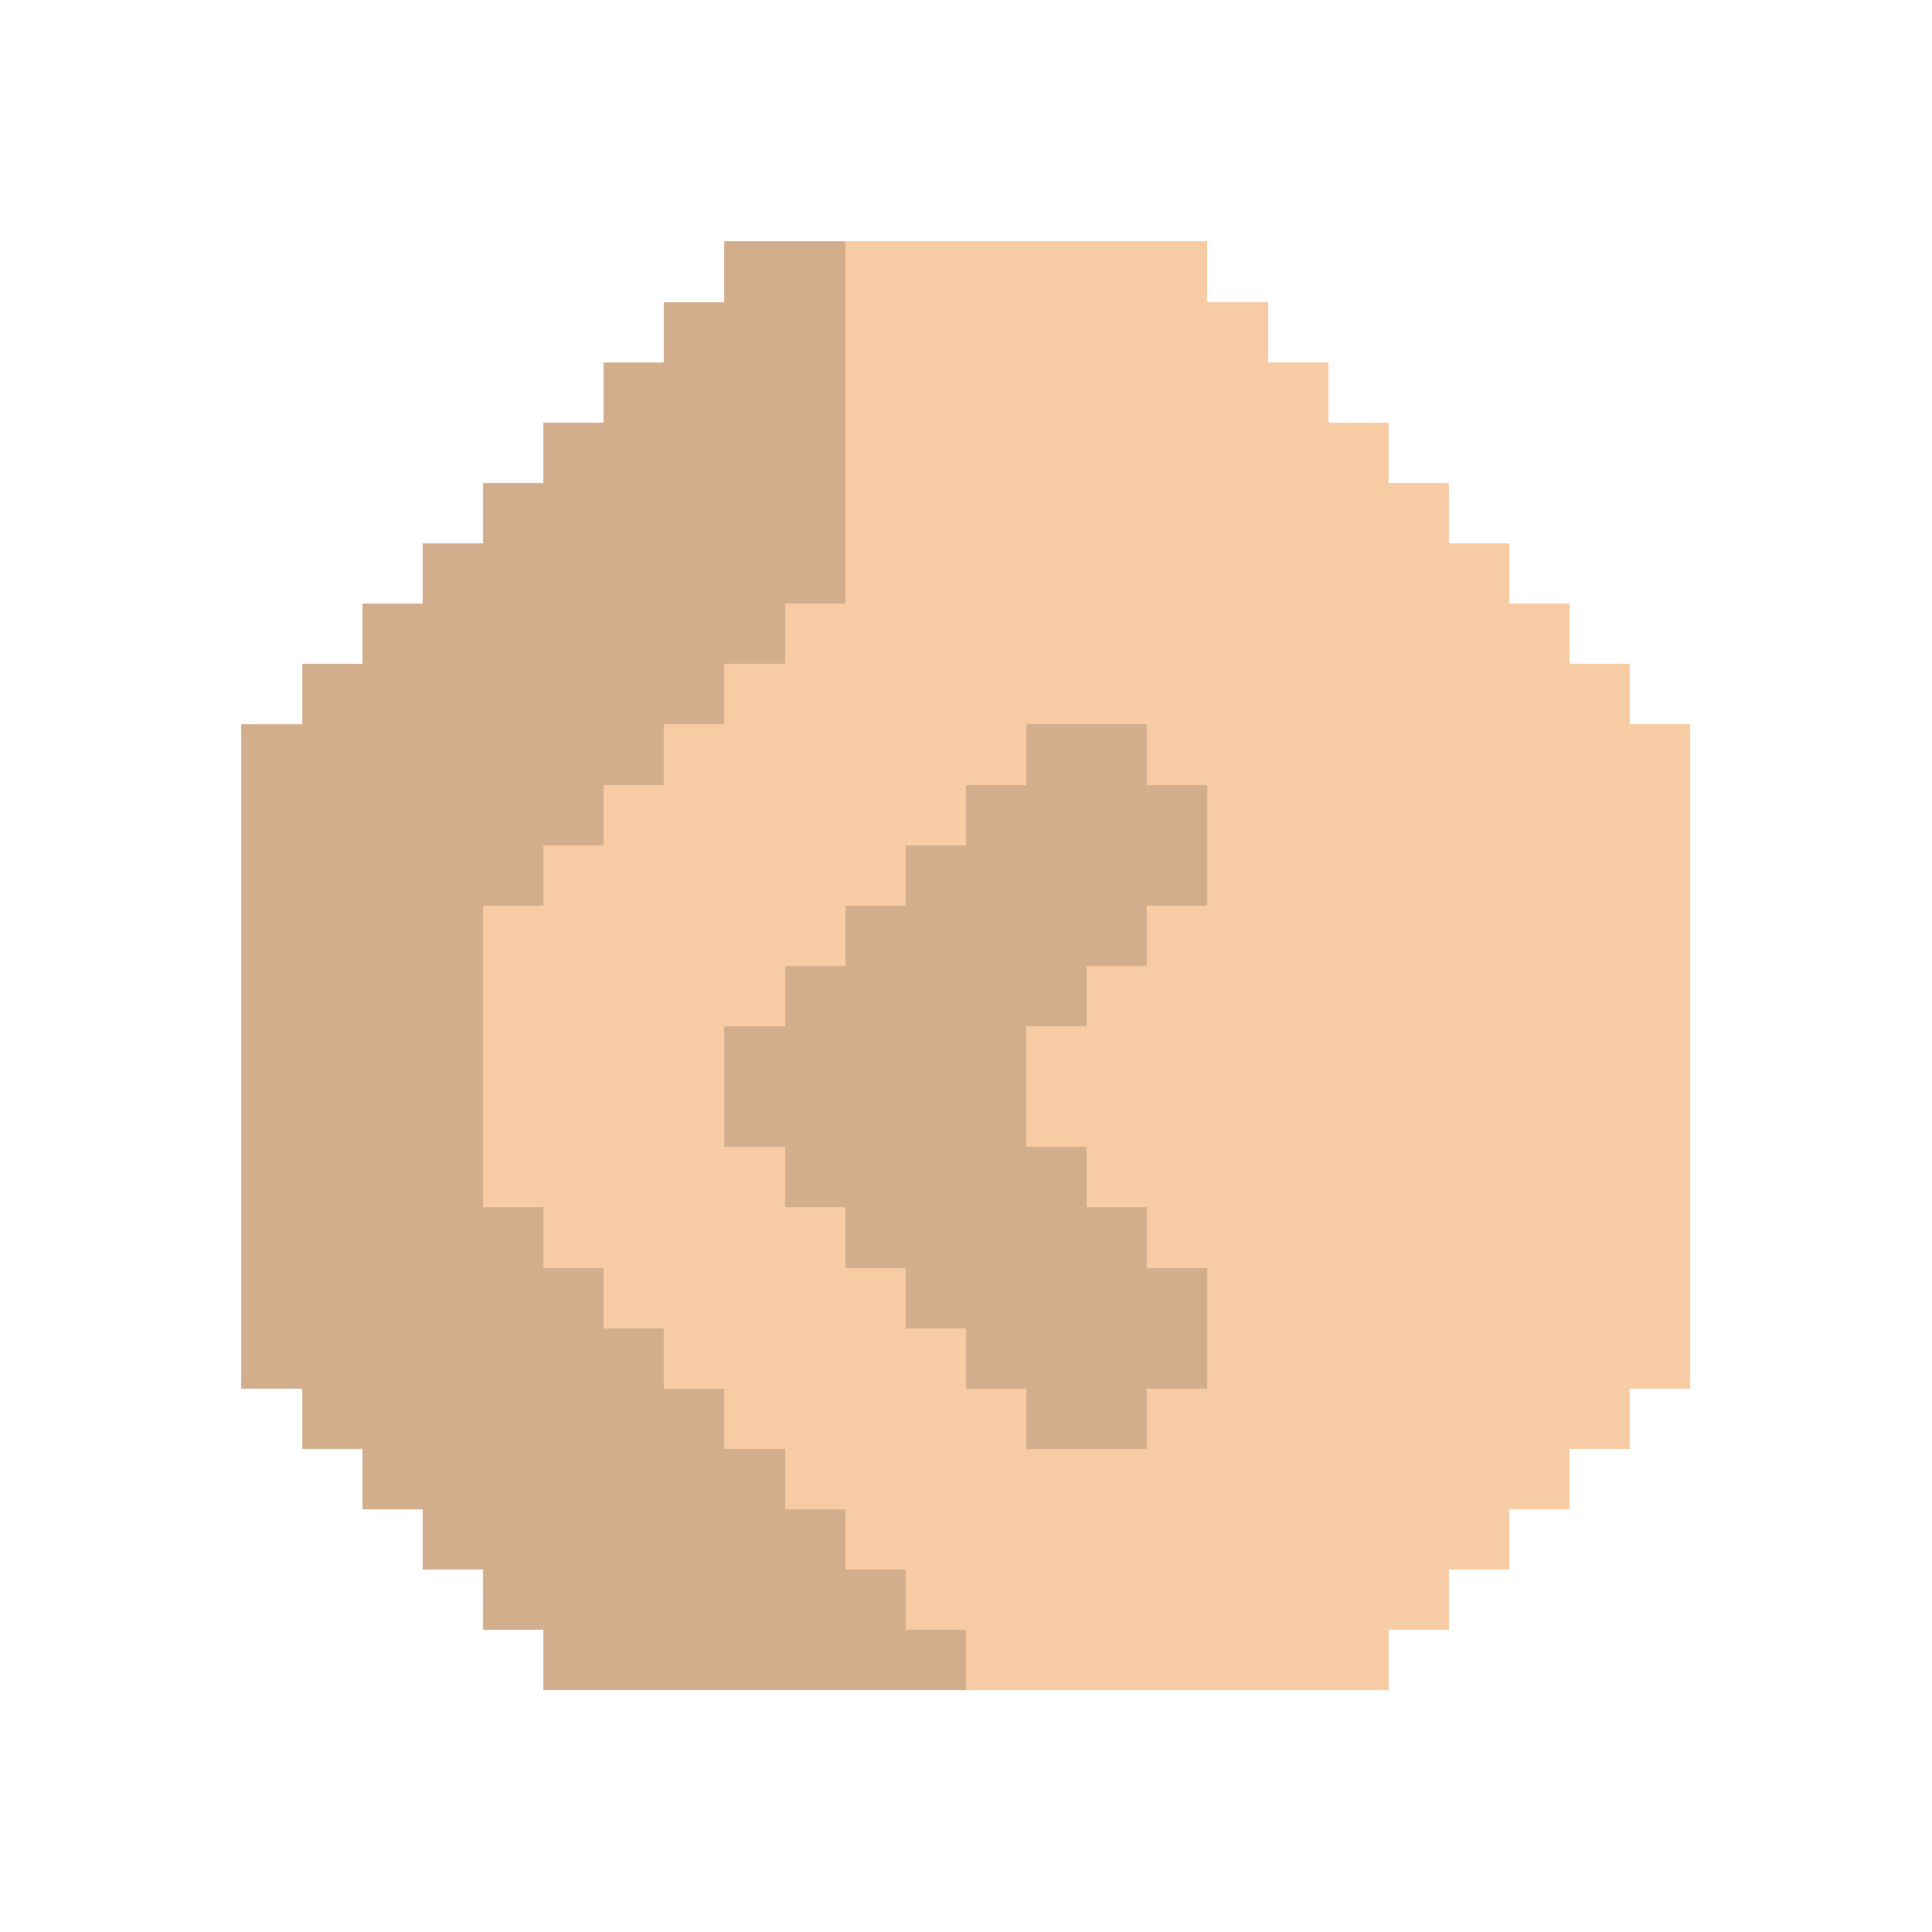
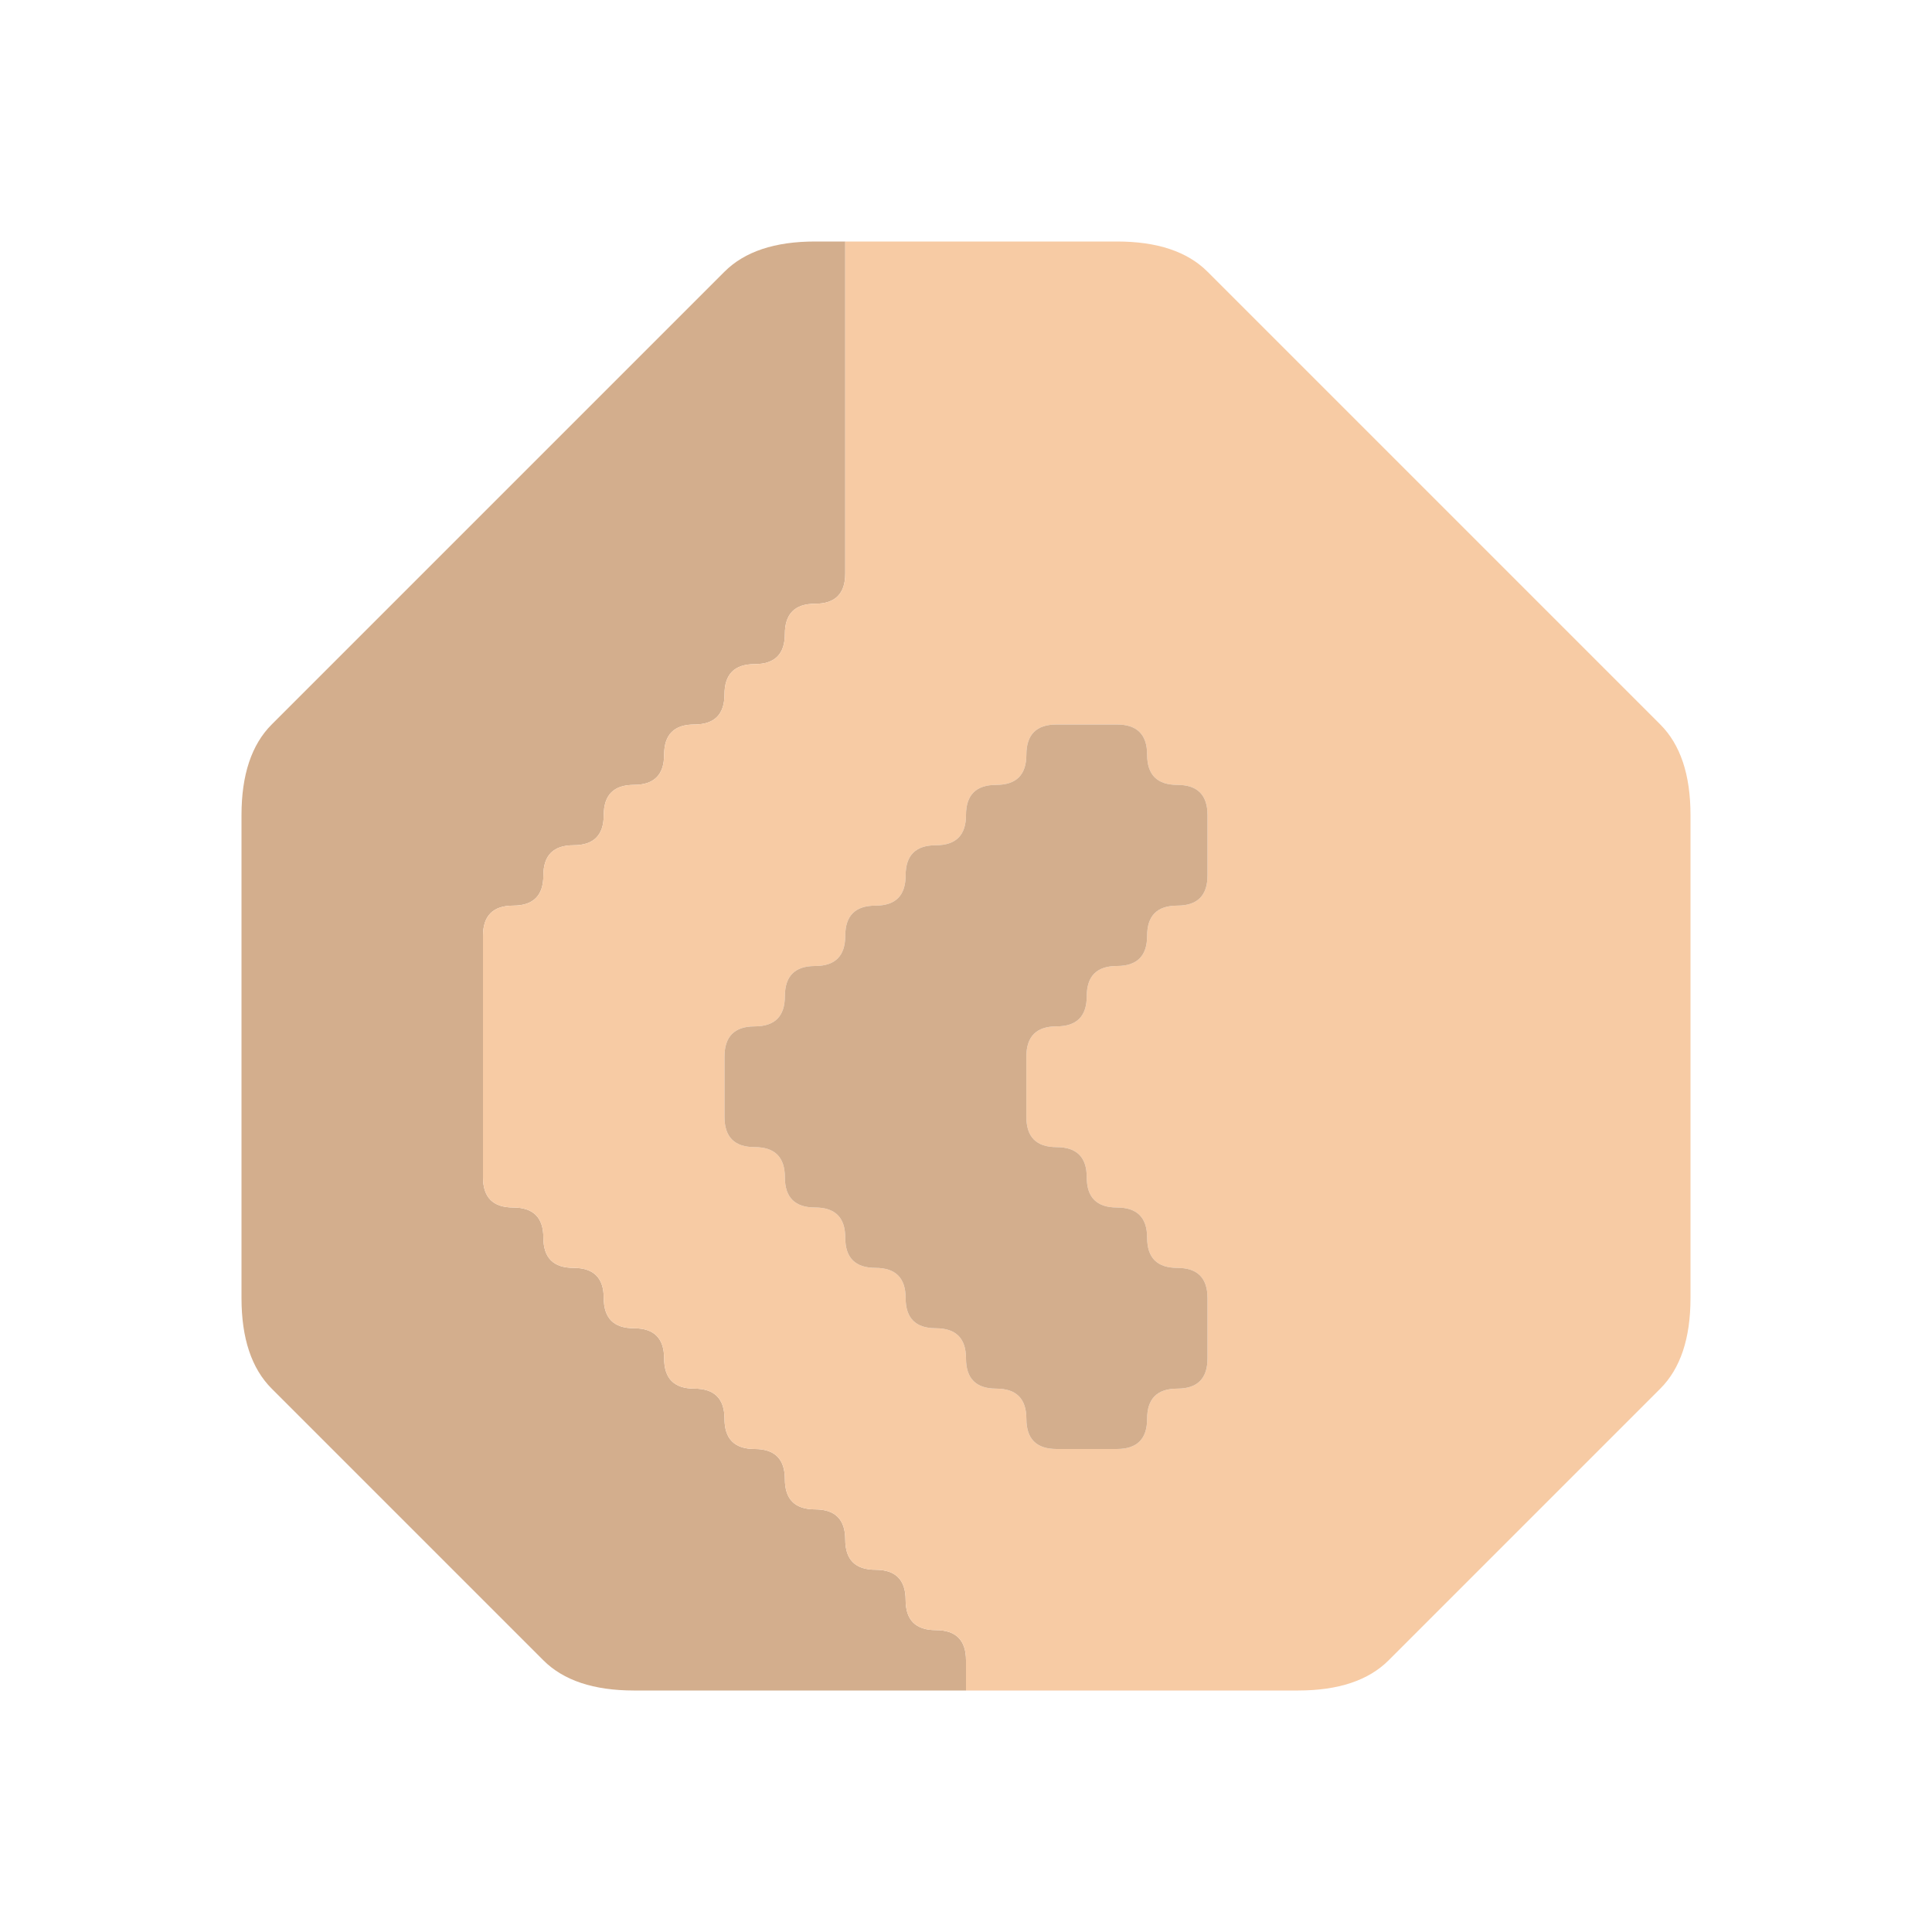
- <svg xmlns="http://www.w3.org/2000/svg" viewBox="0 -0.5 32 32" shape-rendering="crispEdges">
-   <path stroke="#d3ae8d" d="M12 4h2M11 5h3M10 6h4M9 7h5M8 8h6M7 9h7M6 10h7M5 11h7M4 12h7M17 12h2M4 13h6M16 13h4M4 14h5M15 14h5M4 15h4M14 15h5M4 16h4M13 16h5M4 17h4M12 17h5M4 18h4M12 18h5M4 19h4M13 19h5M4 20h5M14 20h5M4 21h6M15 21h5M4 22h7M16 22h4M5 23h7M17 23h2M6 24h7M7 25h7M8 26h7M9 27h7" />
-   <path stroke="#f7cba4" d="M14 4h6M14 5h7M14 6h8M14 7h9M14 8h10M14 9h11M13 10h13M12 11h15M11 12h6M19 12h9M10 13h6M20 13h8M9 14h6M20 14h8M8 15h6M19 15h9M8 16h5M18 16h10M8 17h4M17 17h11M8 18h4M17 18h11M8 19h5M18 19h10M9 20h5M19 20h9M10 21h5M20 21h8M11 22h5M20 22h8M12 23h5M19 23h8M13 24h13M14 25h11M15 26h9M16 27h7" />
+ <svg xmlns="http://www.w3.org/2000/svg" version="1.1" id="svg8645" width="32" height="32" viewBox="0 0 32 32">
+   <defs id="defs8649" />
+   <g id="g9206">
+     <path style="fill:#000000;fill-opacity:0" d="M 0,0.5 V 0 H 0.5 1 1.5 2 2.5 3 3.5 4 4.5 5 5.5 6 6.5 7 7.5 8 8.5 9 9.5 10 10.5 11 11.5 12 12.5 13 13.5 14 14.5 15 15.5 16 16.5 17 17.5 18 18.5 19 19.5 20 20.5 21 21.5 22 22.5 23 23.5 24 24.5 25 25.5 26 26.5 27 27.5 28 28.5 29 29.5 30 30.5 31 31.5 32 V 0.5 1 1.5 2 2.5 3 3.5 4 4.5 5 5.5 6 6.5 7 7.5 8 8.5 9 9.5 10 10.5 11 11.5 12 12.5 13 13.5 14 14.5 15 15.5 16 16.5 17 17.5 18 18.5 19 19.5 20 20.5 21 21.5 22 22.5 23 23.5 24 24.5 25 25.5 26 26.5 27 27.5 28 28.5 29 29.5 30 30.5 31 31.5 32 H 31.5 31 30.5 30 29.5 29 28.5 28 27.5 27 26.5 26 25.5 25 24.5 24 23.5 23 22.5 22 21.5 21 20.5 20 19.5 19 18.5 18 17.5 17 16.5 16 15.5 15 14.5 14 13.5 13 12.5 12 11.5 11 10.5 10 9.5 9 8.5 8 7.5 7 6.5 6 5.5 5 4.5 4 3.5 3 2.5 2 1.5 1 0.5 0 V 31.5 31 30.5 30 29.5 29 28.5 28 27.5 27 26.5 26 25.5 25 24.5 24 23.5 23 22.5 22 21.5 21 20.5 20 19.5 19 18.5 18 17.5 17 16.5 16 15.5 15 14.5 14 13.5 13 12.5 12 11.5 11 10.5 10 9.5 9 8.5 8 7.5 7 6.5 6 5.5 5 4.5 4 3.5 3 2.5 2 1.5 1 0.5 M 21.5,28 Q 22,28 22.375,27.875 22.75,27.75 23,27.5 23.25,27.25 23.5,27 23.75,26.75 24,26.5 24.25,26.25 24.5,26 24.75,25.75 25,25.5 25.25,25.25 25.5,25 25.75,24.75 26,24.5 26.25,24.25 26.5,24 26.75,23.75 27,23.5 27.25,23.25 27.5,23 27.75,22.75 27.875,22.375 28,22 28,21.5 q 0,-0.5 0,-1 0,-0.5 0,-1 0,-0.5 0,-1 0,-0.5 0,-1 0,-0.5 0,-1 0,-0.5 0,-1 0,-0.5 0,-1 0,-0.5 0,-1 Q 28,13 27.875,12.625 27.75,12.25 27.5,12 27.25,11.75 27,11.5 26.75,11.25 26.5,11 26.25,10.75 26,10.5 25.75,10.25 25.5,10 25.25,9.75 25,9.5 24.75,9.25 24.5,9 24.25,8.75 24,8.5 23.75,8.25 23.5,8 23.25,7.75 23,7.5 22.75,7.25 22.5,7 22.25,6.75 22,6.5 21.75,6.25 21.5,6 21.25,5.75 21,5.5 20.75,5.25 20.5,5 20.25,4.75 20,4.5 19.75,4.25 19.375,4.125 19,4 18.5,4 18,4 17.5,4 17,4 16.5,4 16,4 15.5,4 15,4 14.5,4 H 14 13.5 Q 13,4 12.625,4.125 12.25,4.25 12,4.5 11.75,4.75 11.5,5 11.25,5.25 11,5.5 10.75,5.75 10.5,6 10.25,6.25 10,6.5 9.75,6.75 9.5,7 9.25,7.25 9,7.5 8.75,7.75 8.5,8 8.25,8.25 8,8.5 7.75,8.75 7.5,9 7.25,9.25 7,9.5 6.75,9.75 6.5,10 6.25,10.25 6,10.5 5.75,10.75 5.5,11 5.25,11.25 5,11.5 4.75,11.75 4.5,12 4.25,12.25 4.125,12.625 4,13 4,13.5 q 0,0.5 0,1 0,0.5 0,1 0,0.5 0,1 0,0.5 0,1 0,0.5 0,1 0,0.5 0,1 0,0.5 0,1 0,0.5 0,1 Q 4,22 4.125,22.375 4.25,22.75 4.5,23 4.75,23.25 5,23.5 5.25,23.75 5.5,24 5.75,24.25 6,24.5 6.25,24.75 6.5,25 6.75,25.25 7,25.5 7.25,25.75 7.5,26 7.75,26.25 8,26.5 8.25,26.75 8.5,27 8.75,27.25 9,27.5 9.25,27.75 9.625,27.875 10,28 10.5,28 q 0.5,0 1,0 0.5,0 1,0 0.5,0 1,0 0.5,0 1,0 0.5,0 1,0 h 0.5 0.5 q 0.5,0 1,0 0.5,0 1,0 0.5,0 1,0 0.5,0 1,0 0.5,0 1,0" id="path9198" />
+     <path style="fill:#d3ae8d;fill-opacity:1" d="M 12,4.5 Q 12.25,4.25 12.625,4.125 13,4 13.5,4 H 14 v 0.5 q 0,0.5 0,1 0,0.5 0,1 0,0.5 0,1 0,0.5 0,1 0,0.5 0,1 Q 14,10 13.5,10 13,10 13,10.5 13,11 12.5,11 12,11 12,11.5 12,12 11.5,12 11,12 11,12.5 11,13 10.5,13 10,13 10,13.5 10,14 9.5,14 9,14 9,14.5 9,15 8.5,15 8,15 8,15.5 q 0,0.5 0,1 0,0.5 0,1 0,0.5 0,1 0,0.5 0,1 Q 8,20 8.5,20 9,20 9,20.5 9,21 9.5,21 10,21 10,21.5 10,22 10.5,22 11,22 11,22.5 11,23 11.5,23 12,23 12,23.5 12,24 12.5,24 13,24 13,24.5 13,25 13.5,25 14,25 14,25.5 14,26 14.5,26 15,26 15,26.5 15,27 15.5,27 16,27 16,27.5 V 28 h -0.5 q -0.5,0 -1,0 -0.5,0 -1,0 -0.5,0 -1,0 -0.5,0 -1,0 -0.5,0 -1,0 Q 10,28 9.625,27.875 9.25,27.75 9,27.5 8.75,27.25 8.5,27 8.25,26.75 8,26.5 7.75,26.25 7.5,26 7.25,25.75 7,25.5 6.75,25.25 6.5,25 6.25,24.75 6,24.5 5.75,24.25 5.5,24 5.25,23.75 5,23.5 4.75,23.25 4.5,23 4.25,22.75 4.125,22.375 4,22 4,21.5 4,21 4,20.5 4,20 4,19.5 4,19 4,18.5 4,18 4,17.5 4,17 4,16.5 4,16 4,15.5 4,15 4,14.5 4,14 4,13.5 4,13 4.125,12.625 4.25,12.25 4.5,12 4.75,11.75 5,11.5 5.25,11.25 5.5,11 5.75,10.75 6,10.5 6.25,10.25 6.5,10 6.75,9.75 7,9.5 7.25,9.25 7.5,9 7.75,8.75 8,8.5 8.25,8.25 8.5,8 8.75,7.75 9,7.5 9.25,7.25 9.5,7 9.75,6.75 10,6.5 10.25,6.25 10.5,6 10.75,5.75 11,5.5 11.25,5.25 11.5,5 11.75,4.75 12,4.5" id="path9200" />
+     <path style="fill:#f7cba4;fill-opacity:1" d="M 14,4.5 V 4 h 0.5 q 0.5,0 1,0 0.5,0 1,0 0.5,0 1,0 0.5,0 1,0 Q 19,4 19.375,4.125 19.75,4.25 20,4.5 q 0.25,0.25 0.5,0.5 0.25,0.25 0.5,0.5 0.25,0.25 0.5,0.5 0.25,0.25 0.5,0.5 0.25,0.25 0.5,0.5 0.25,0.25 0.5,0.5 0.25,0.25 0.5,0.5 0.25,0.25 0.5,0.5 0.25,0.25 0.5,0.5 0.25,0.25 0.5,0.5 0.25,0.25 0.5,0.5 0.25,0.25 0.5,0.5 0.25,0.25 0.5,0.5 0.25,0.25 0.5,0.5 0.25,0.25 0.5,0.5 0.25,0.25 0.375,0.625 Q 28,13 28,13.5 q 0,0.5 0,1 0,0.5 0,1 0,0.5 0,1 0,0.5 0,1 0,0.5 0,1 0,0.5 0,1 0,0.5 0,1 0,0.5 0,1 0,0.5 -0.125,0.875 Q 27.75,22.75 27.5,23 27.25,23.25 27,23.5 26.75,23.75 26.5,24 26.25,24.25 26,24.5 25.75,24.75 25.5,25 25.25,25.25 25,25.5 24.75,25.75 24.5,26 24.25,26.25 24,26.5 23.75,26.75 23.5,27 23.25,27.25 23,27.5 22.75,27.75 22.375,27.875 22,28 21.5,28 q -0.5,0 -1,0 -0.5,0 -1,0 -0.5,0 -1,0 -0.5,0 -1,0 -0.5,0 -1,0 H 16 V 27.5 Q 16,27 15.5,27 15,27 15,26.5 15,26 14.5,26 14,26 14,25.5 14,25 13.5,25 13,25 13,24.5 13,24 12.5,24 12,24 12,23.5 12,23 11.5,23 11,23 11,22.5 11,22 10.5,22 10,22 10,21.5 10,21 9.5,21 9,21 9,20.5 9,20 8.5,20 8,20 8,19.5 8,19 8,18.5 8,18 8,17.5 8,17 8,16.5 8,16 8,15.5 8,15 8.5,15 9,15 9,14.5 9,14 9.5,14 10,14 10,13.5 10,13 10.5,13 11,13 11,12.5 11,12 11.5,12 12,12 12,11.5 12,11 12.5,11 13,11 13,10.5 13,10 13.5,10 14,10 14,9.5 14,9 14,8.5 14,8 14,7.5 14,7 14,6.5 14,6 14,5.5 14,5 14,4.5 M 18.5,24 Q 19,24 19,23.5 19,23 19.5,23 20,23 20,22.5 20,22 20,21.5 20,21 19.5,21 19,21 19,20.5 19,20 18.5,20 18,20 18,19.5 18,19 17.5,19 17,19 17,18.5 17,18 17,17.5 17,17 17.5,17 18,17 18,16.5 18,16 18.5,16 19,16 19,15.5 19,15 19.5,15 20,15 20,14.5 20,14 20,13.5 20,13 19.5,13 19,13 19,12.5 19,12 18.5,12 18,12 17.5,12 17,12 17,12.5 17,13 16.5,13 16,13 16,13.5 16,14 15.5,14 15,14 15,14.5 15,15 14.5,15 14,15 14,15.5 14,16 13.5,16 13,16 13,16.5 13,17 12.5,17 12,17 12,17.5 q 0,0.5 0,1 0,0.5 0.5,0.5 0.5,0 0.5,0.5 0,0.5 0.5,0.5 0.5,0 0.5,0.5 0,0.5 0.5,0.5 0.5,0 0.5,0.5 0,0.5 0.5,0.5 0.5,0 0.5,0.5 0,0.5 0.5,0.5 0.5,0 0.5,0.5 0,0.5 0.5,0.5 0.5,0 1,0" id="path9202" />
+     <path style="fill:#d3ae8d;fill-opacity:1" d="m 17,12.5 q 0,-0.5 0.5,-0.5 0.5,0 1,0 0.5,0 0.5,0.5 0,0.5 0.5,0.5 0.5,0 0.5,0.5 0,0.5 0,1 Q 20,15 19.5,15 19,15 19,15.5 19,16 18.5,16 18,16 18,16.5 18,17 17.5,17 17,17 17,17.5 q 0,0.5 0,1 0,0.5 0.5,0.5 0.5,0 0.5,0.5 0,0.5 0.5,0.5 0.5,0 0.5,0.5 0,0.5 0.5,0.5 0.5,0 0.5,0.5 0,0.5 0,1 Q 20,23 19.5,23 19,23 19,23.5 19,24 18.5,24 18,24 17.5,24 17,24 17,23.5 17,23 16.5,23 16,23 16,22.5 16,22 15.5,22 15,22 15,21.5 15,21 14.5,21 14,21 14,20.5 14,20 13.5,20 13,20 13,19.5 13,19 12.5,19 12,19 12,18.5 12,18 12,17.5 12,17 12.5,17 13,17 13,16.5 13,16 13.5,16 14,16 14,15.5 14,15 14.5,15 15,15 15,14.5 15,14 15.5,14 16,14 16,13.5 16,13 16.5,13 17,13 17,12.5" id="path9204" />
+   </g>
</svg>
